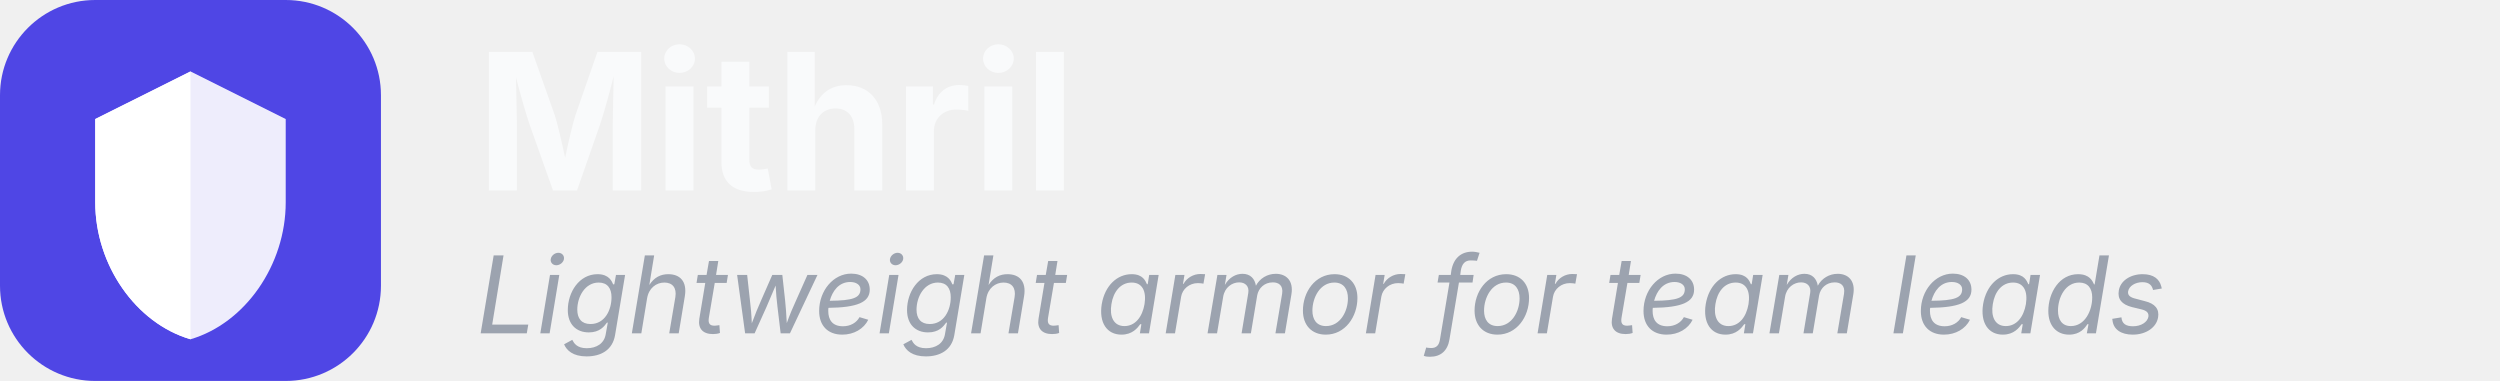
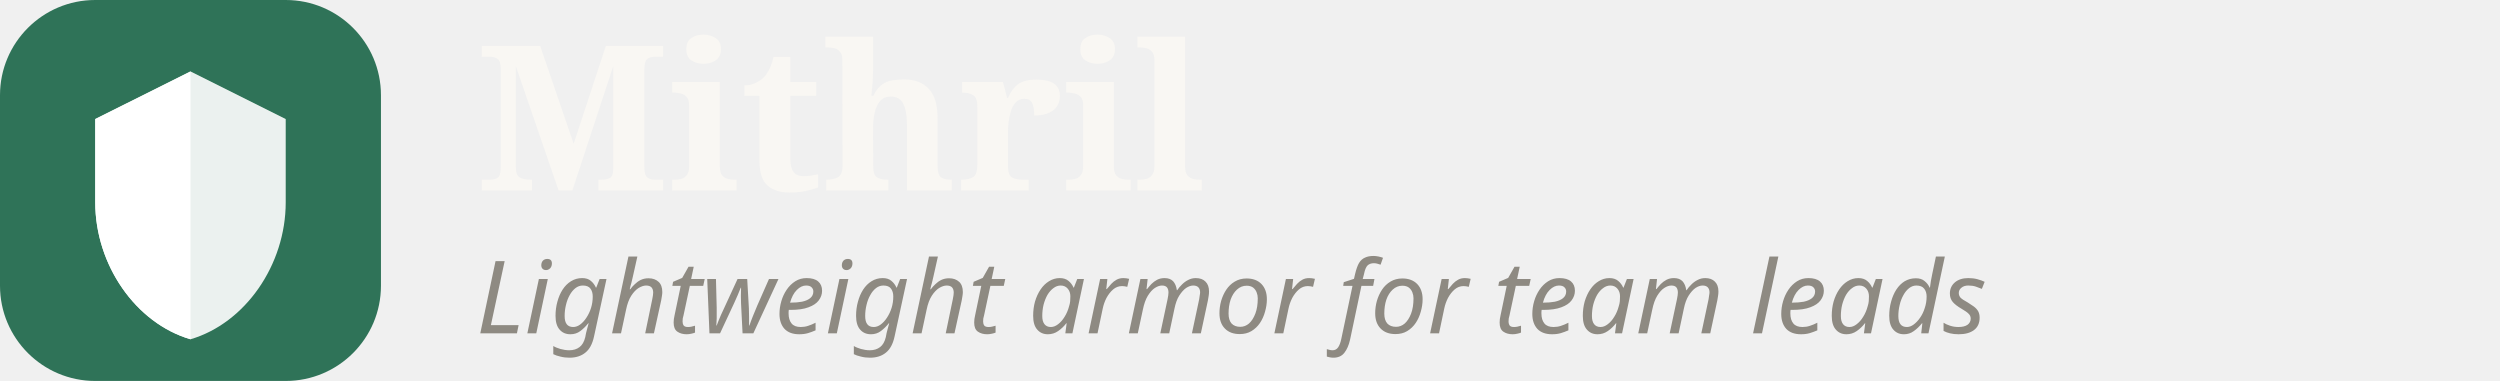
<svg xmlns="http://www.w3.org/2000/svg" width="210" height="32" viewBox="0 0 210 32" fill="none">
-   <rect width="32" height="32" rx="8" fill="#4F46E5" />
+   <rect width="32" height="32" rx="8" fill="#2f7358" />
  <path d="M16 6L8 10V17C8 22.25 11.4 27.15 16 28.5C20.6 27.15 24 22.25 24 17V10L16 6Z" fill="white" fill-opacity="0.9" />
  <path d="M16 6L8 10V17C8 22.25 11.4 27.15 16 28.5V6Z" fill="white" />
-   <text x="40" y="16" font-family="system-ui, -apple-system, sans-serif" font-size="16" font-weight="700" fill="#F9FAFB">Mithril</text>
-   <text x="40" y="28" font-family="system-ui, -apple-system, sans-serif" font-size="9" font-weight="400" fill="#9CA3AF" font-style="italic">Lightweight armor for team leads</text>
+   <text x="40" y="16" font-family="'Cormorant Garamond', Georgia, serif" font-size="17" font-weight="600" fill="#f9f7f3">Mithril</text>
+   <text x="40" y="28" font-family="Outfit, system-ui, sans-serif" font-size="8.5" font-weight="400" fill="#8e8a82" font-style="italic">Lightweight armor for team leads</text>
</svg>
